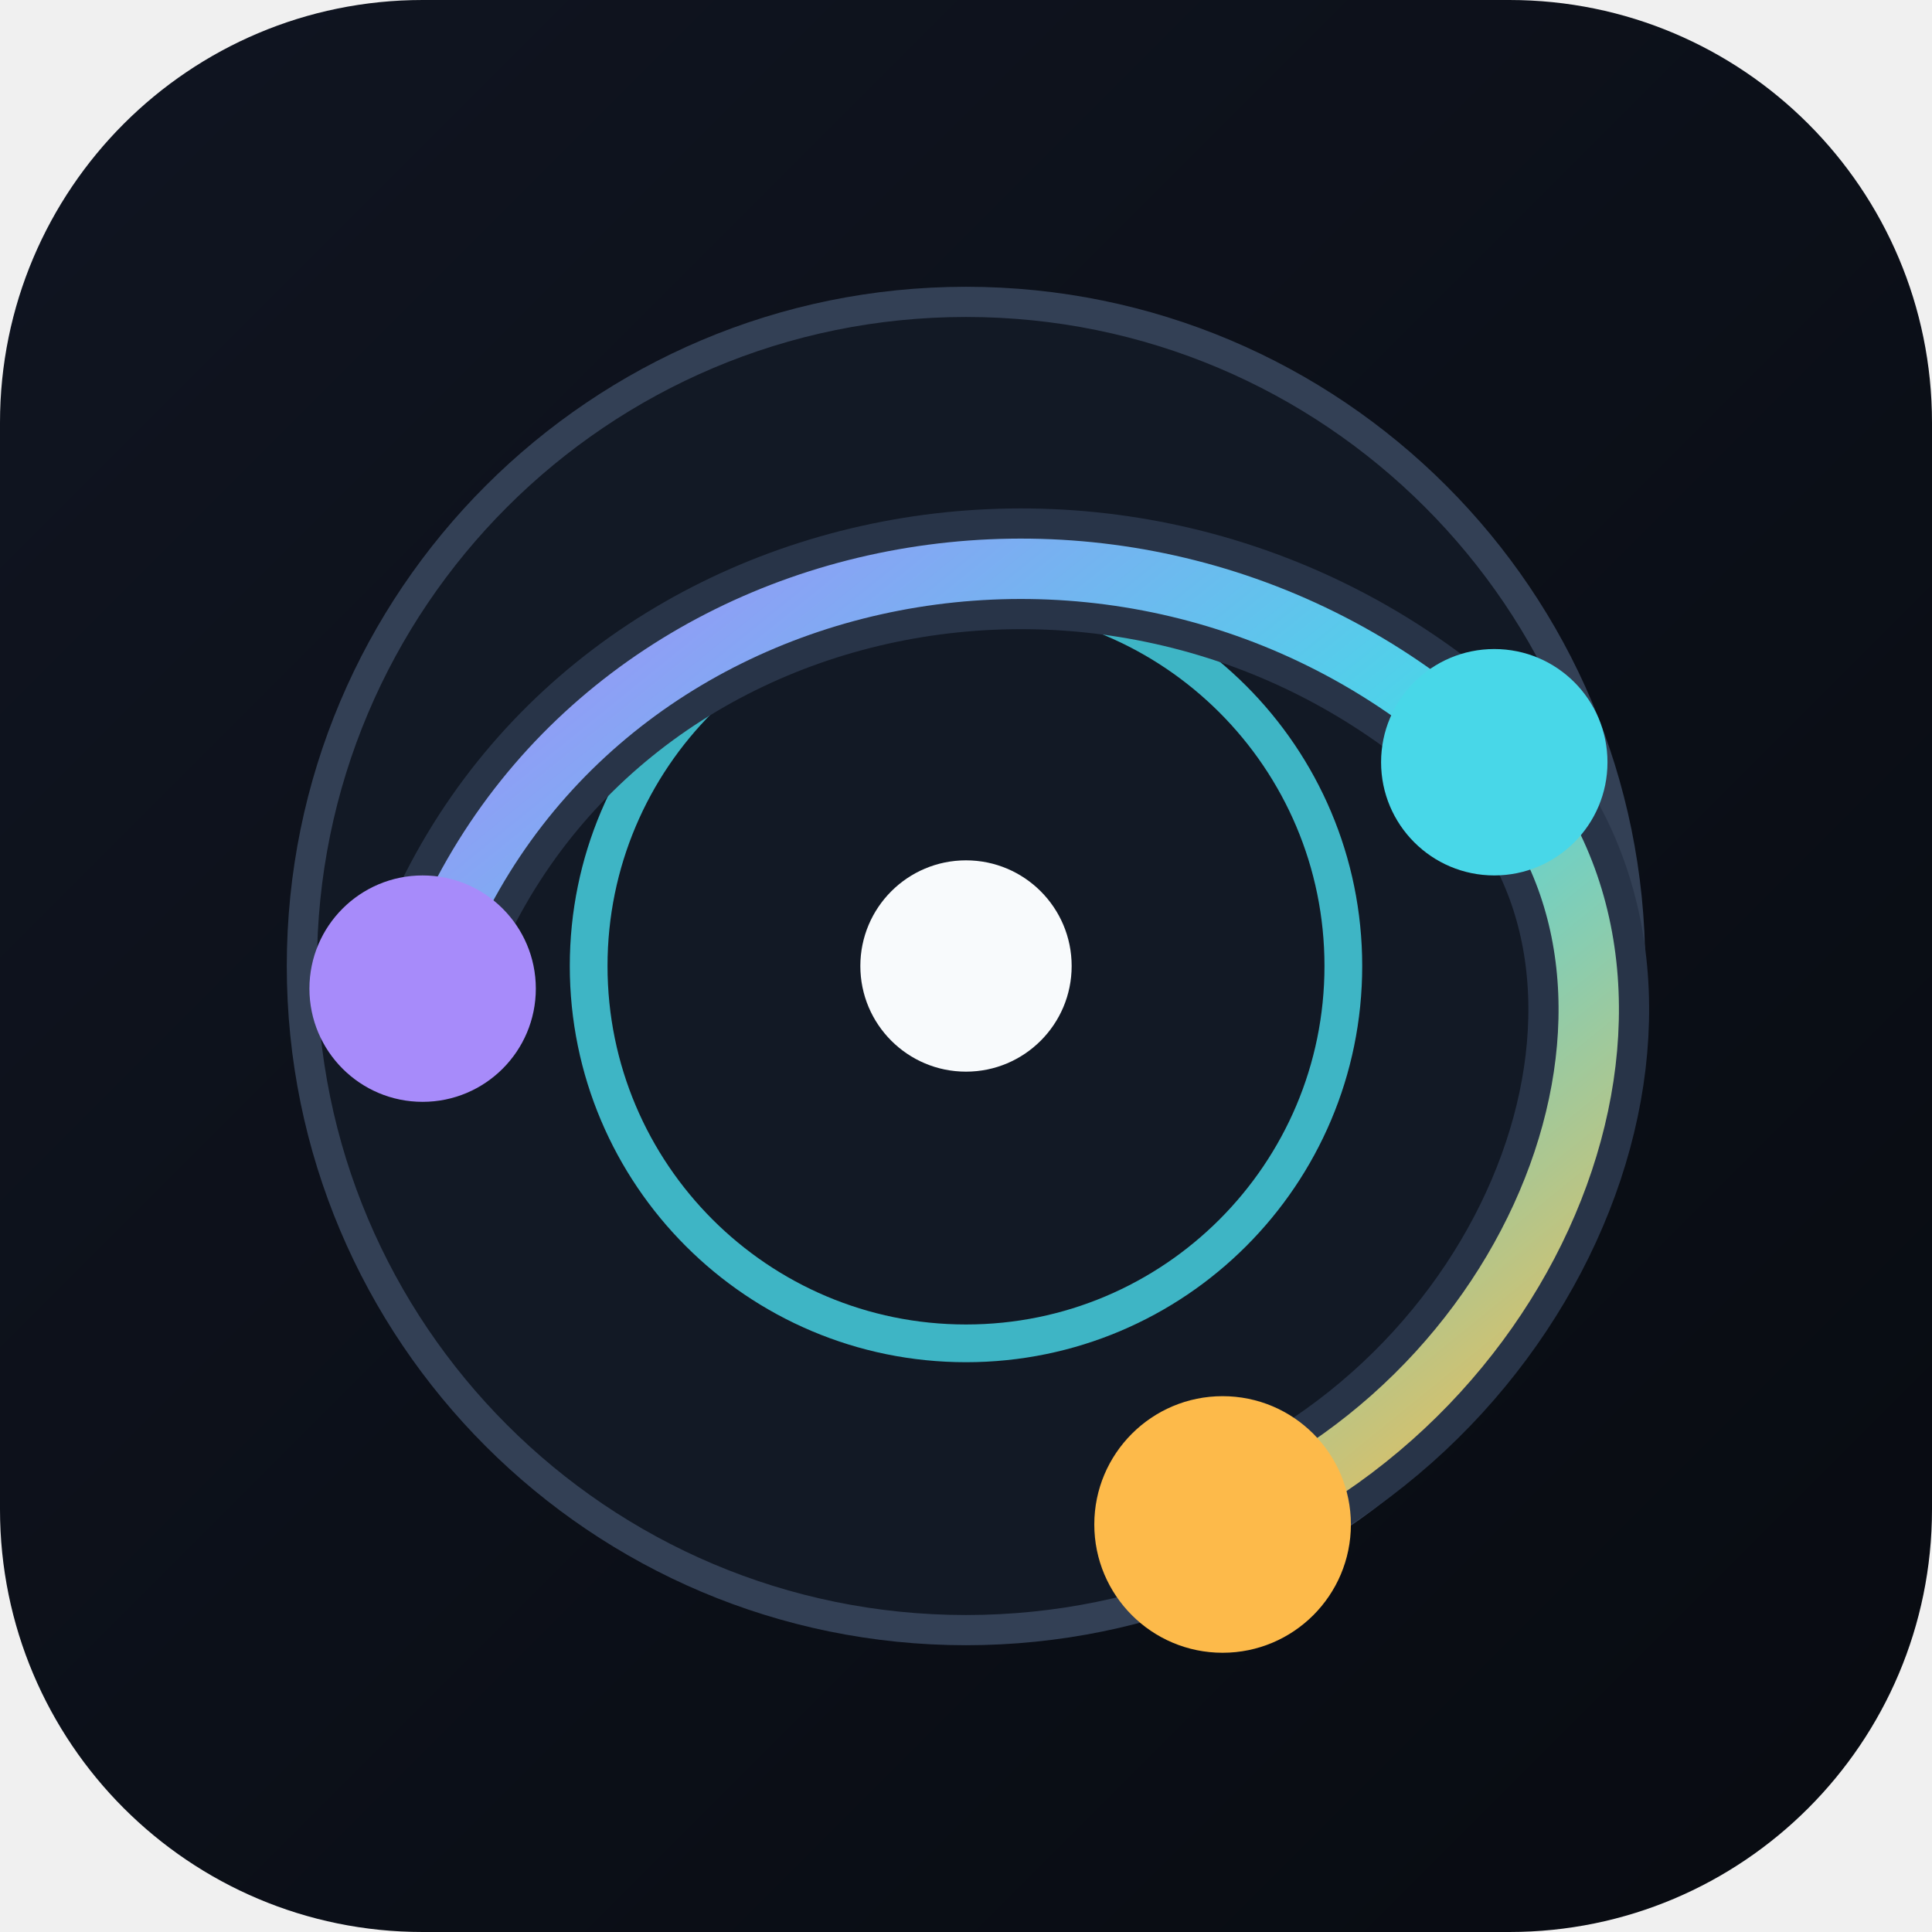
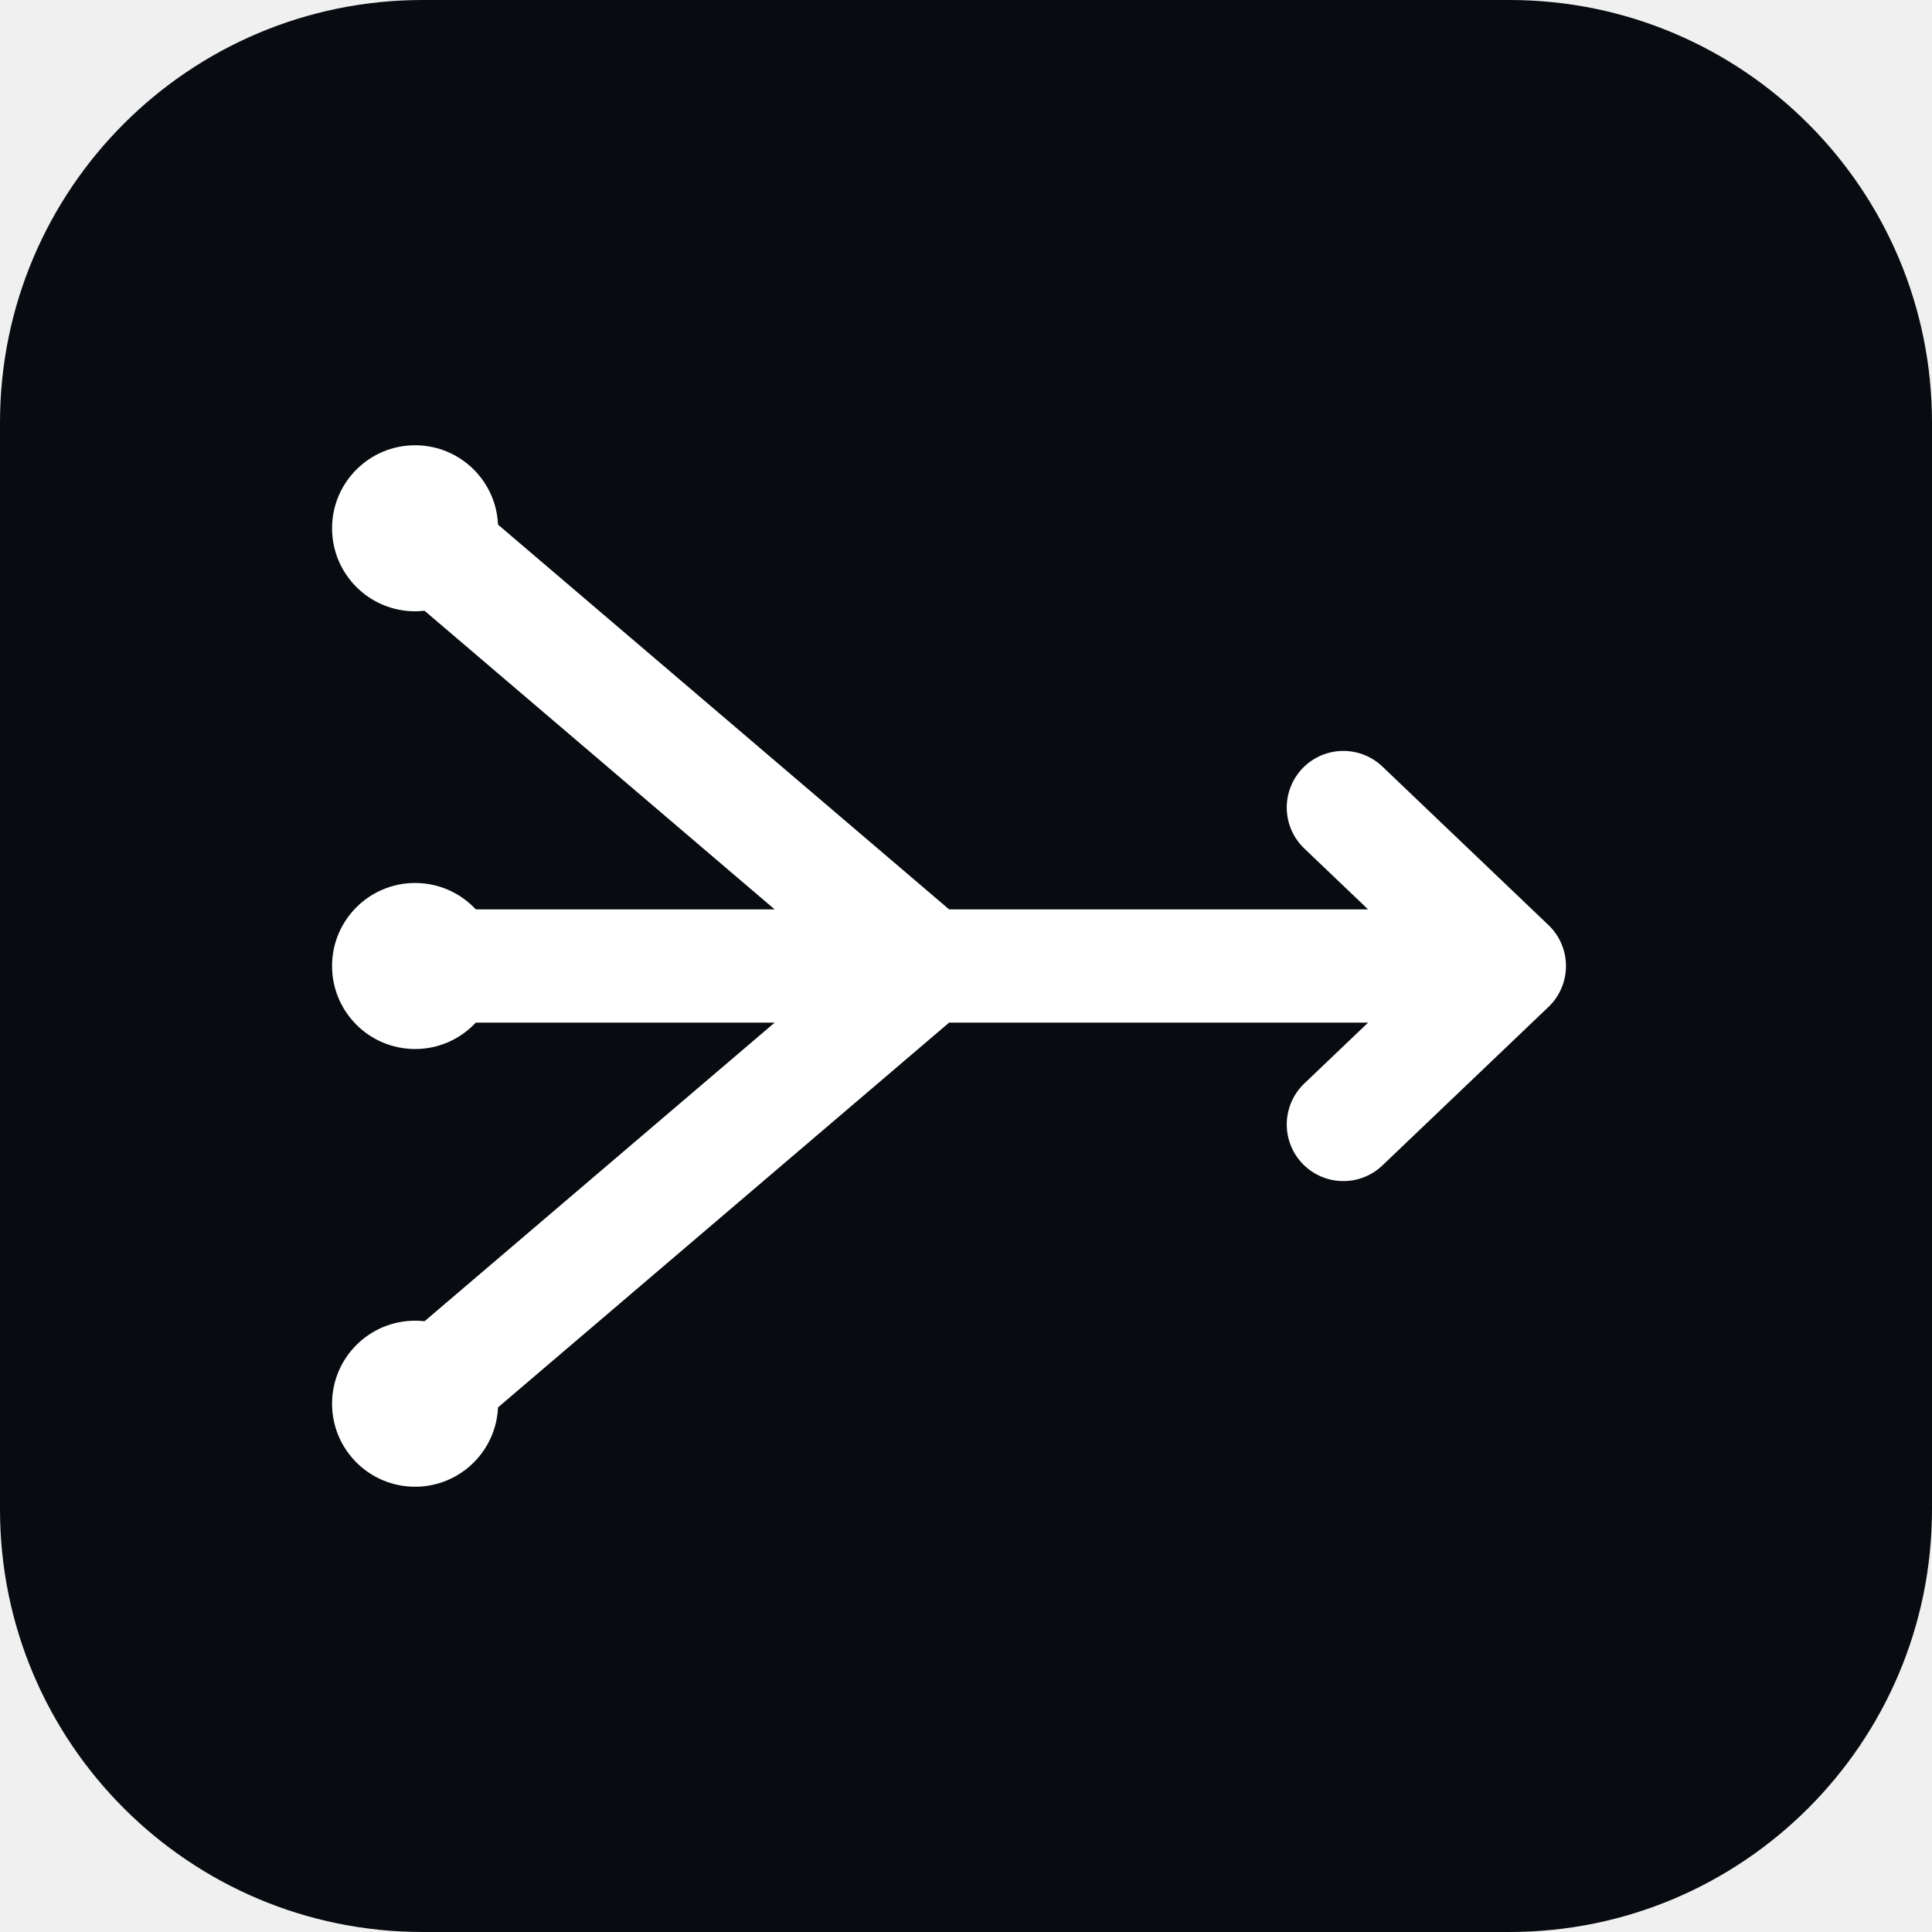
<svg xmlns="http://www.w3.org/2000/svg" viewBox="0 0 256 256" role="img" aria-labelledby="title desc">
-   <defs>
-     <linearGradient id="bg" x1="0" y1="0" x2="1" y2="1">
-       <stop offset="0" stop-color="#101521" />
-       <stop offset="1" stop-color="#080B11" />
-     </linearGradient>
-     <linearGradient id="route" x1="0" y1="0" x2="1" y2="1">
-       <stop offset="0" stop-color="#A78BFA" />
-       <stop offset="0.52" stop-color="#48D7E8" />
-       <stop offset="1" stop-color="#FDBA4A" />
-     </linearGradient>
-   </defs>
-   <rect width="256" height="256" rx="56" fill="url(#bg)" />
-   <circle cx="128" cy="128" r="88" fill="#121925" stroke="#334055" stroke-width="4" />
-   <circle cx="128" cy="128" r="50" fill="none" stroke="#48D7E8" stroke-opacity="0.82" stroke-width="5" />
-   <path d="M56 131C75 73 150 57 196 99C226 127 207 183 162 202" fill="none" stroke="#283448" stroke-width="16" stroke-linecap="round" />
-   <path d="M56 131C75 73 150 57 196 99C226 127 207 183 162 202" fill="none" stroke="url(#route)" stroke-width="8" stroke-linecap="round" />
-   <circle cx="56" cy="131" r="15" fill="#A78BFA" />
-   <circle cx="198" cy="101" r="15" fill="#48D7E8" />
-   <circle cx="162" cy="202" r="17" fill="#FDBA4A" />
-   <circle cx="128" cy="128" r="14" fill="#F8FAFC" />
+   <rect width="256" height="256" rx="56" fill="#080B10" />
+   <path d="M55 70L123 128M55 128H123M55 186L123 128M119 128H199M178 107L200 128L178 149" fill="none" stroke="#FFFFFF" stroke-width="15" stroke-linecap="round" stroke-linejoin="round" />
+   <circle cx="55" cy="70" r="11" fill="#FFFFFF" />
+   <circle cx="55" cy="128" r="11" fill="#FFFFFF" />
+   <circle cx="55" cy="186" r="11" fill="#FFFFFF" />
</svg>
